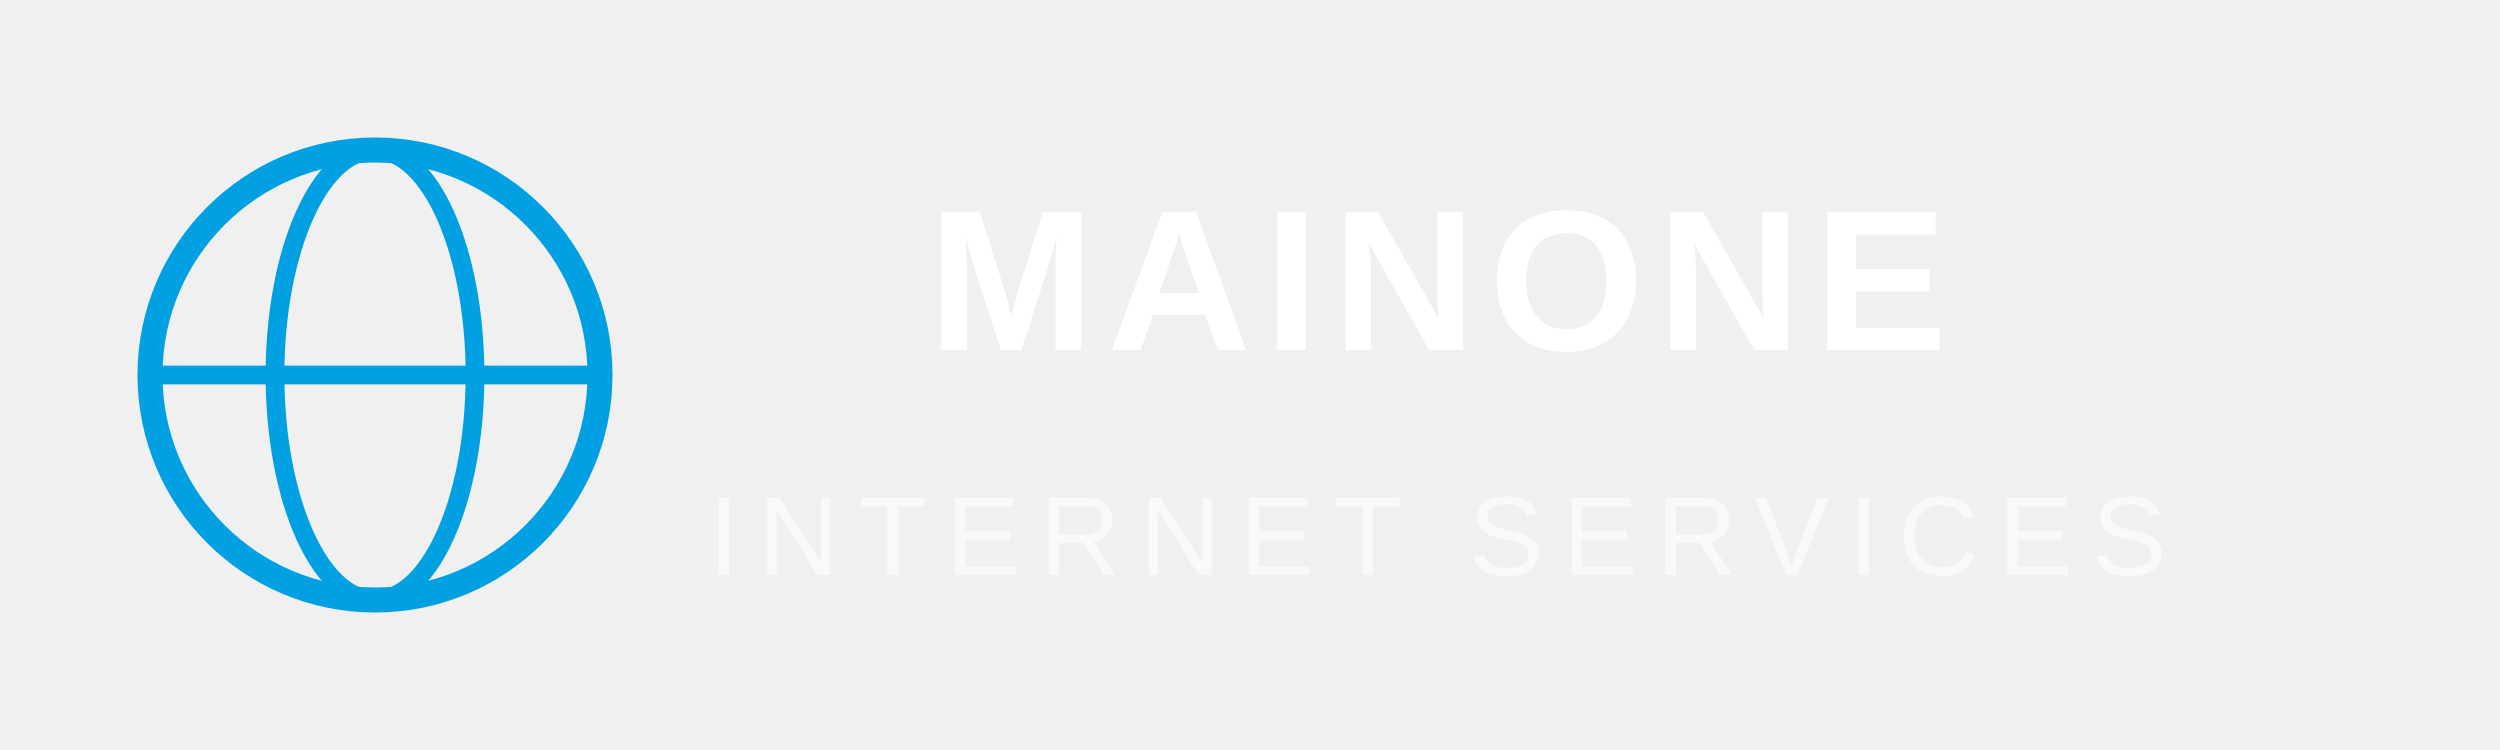
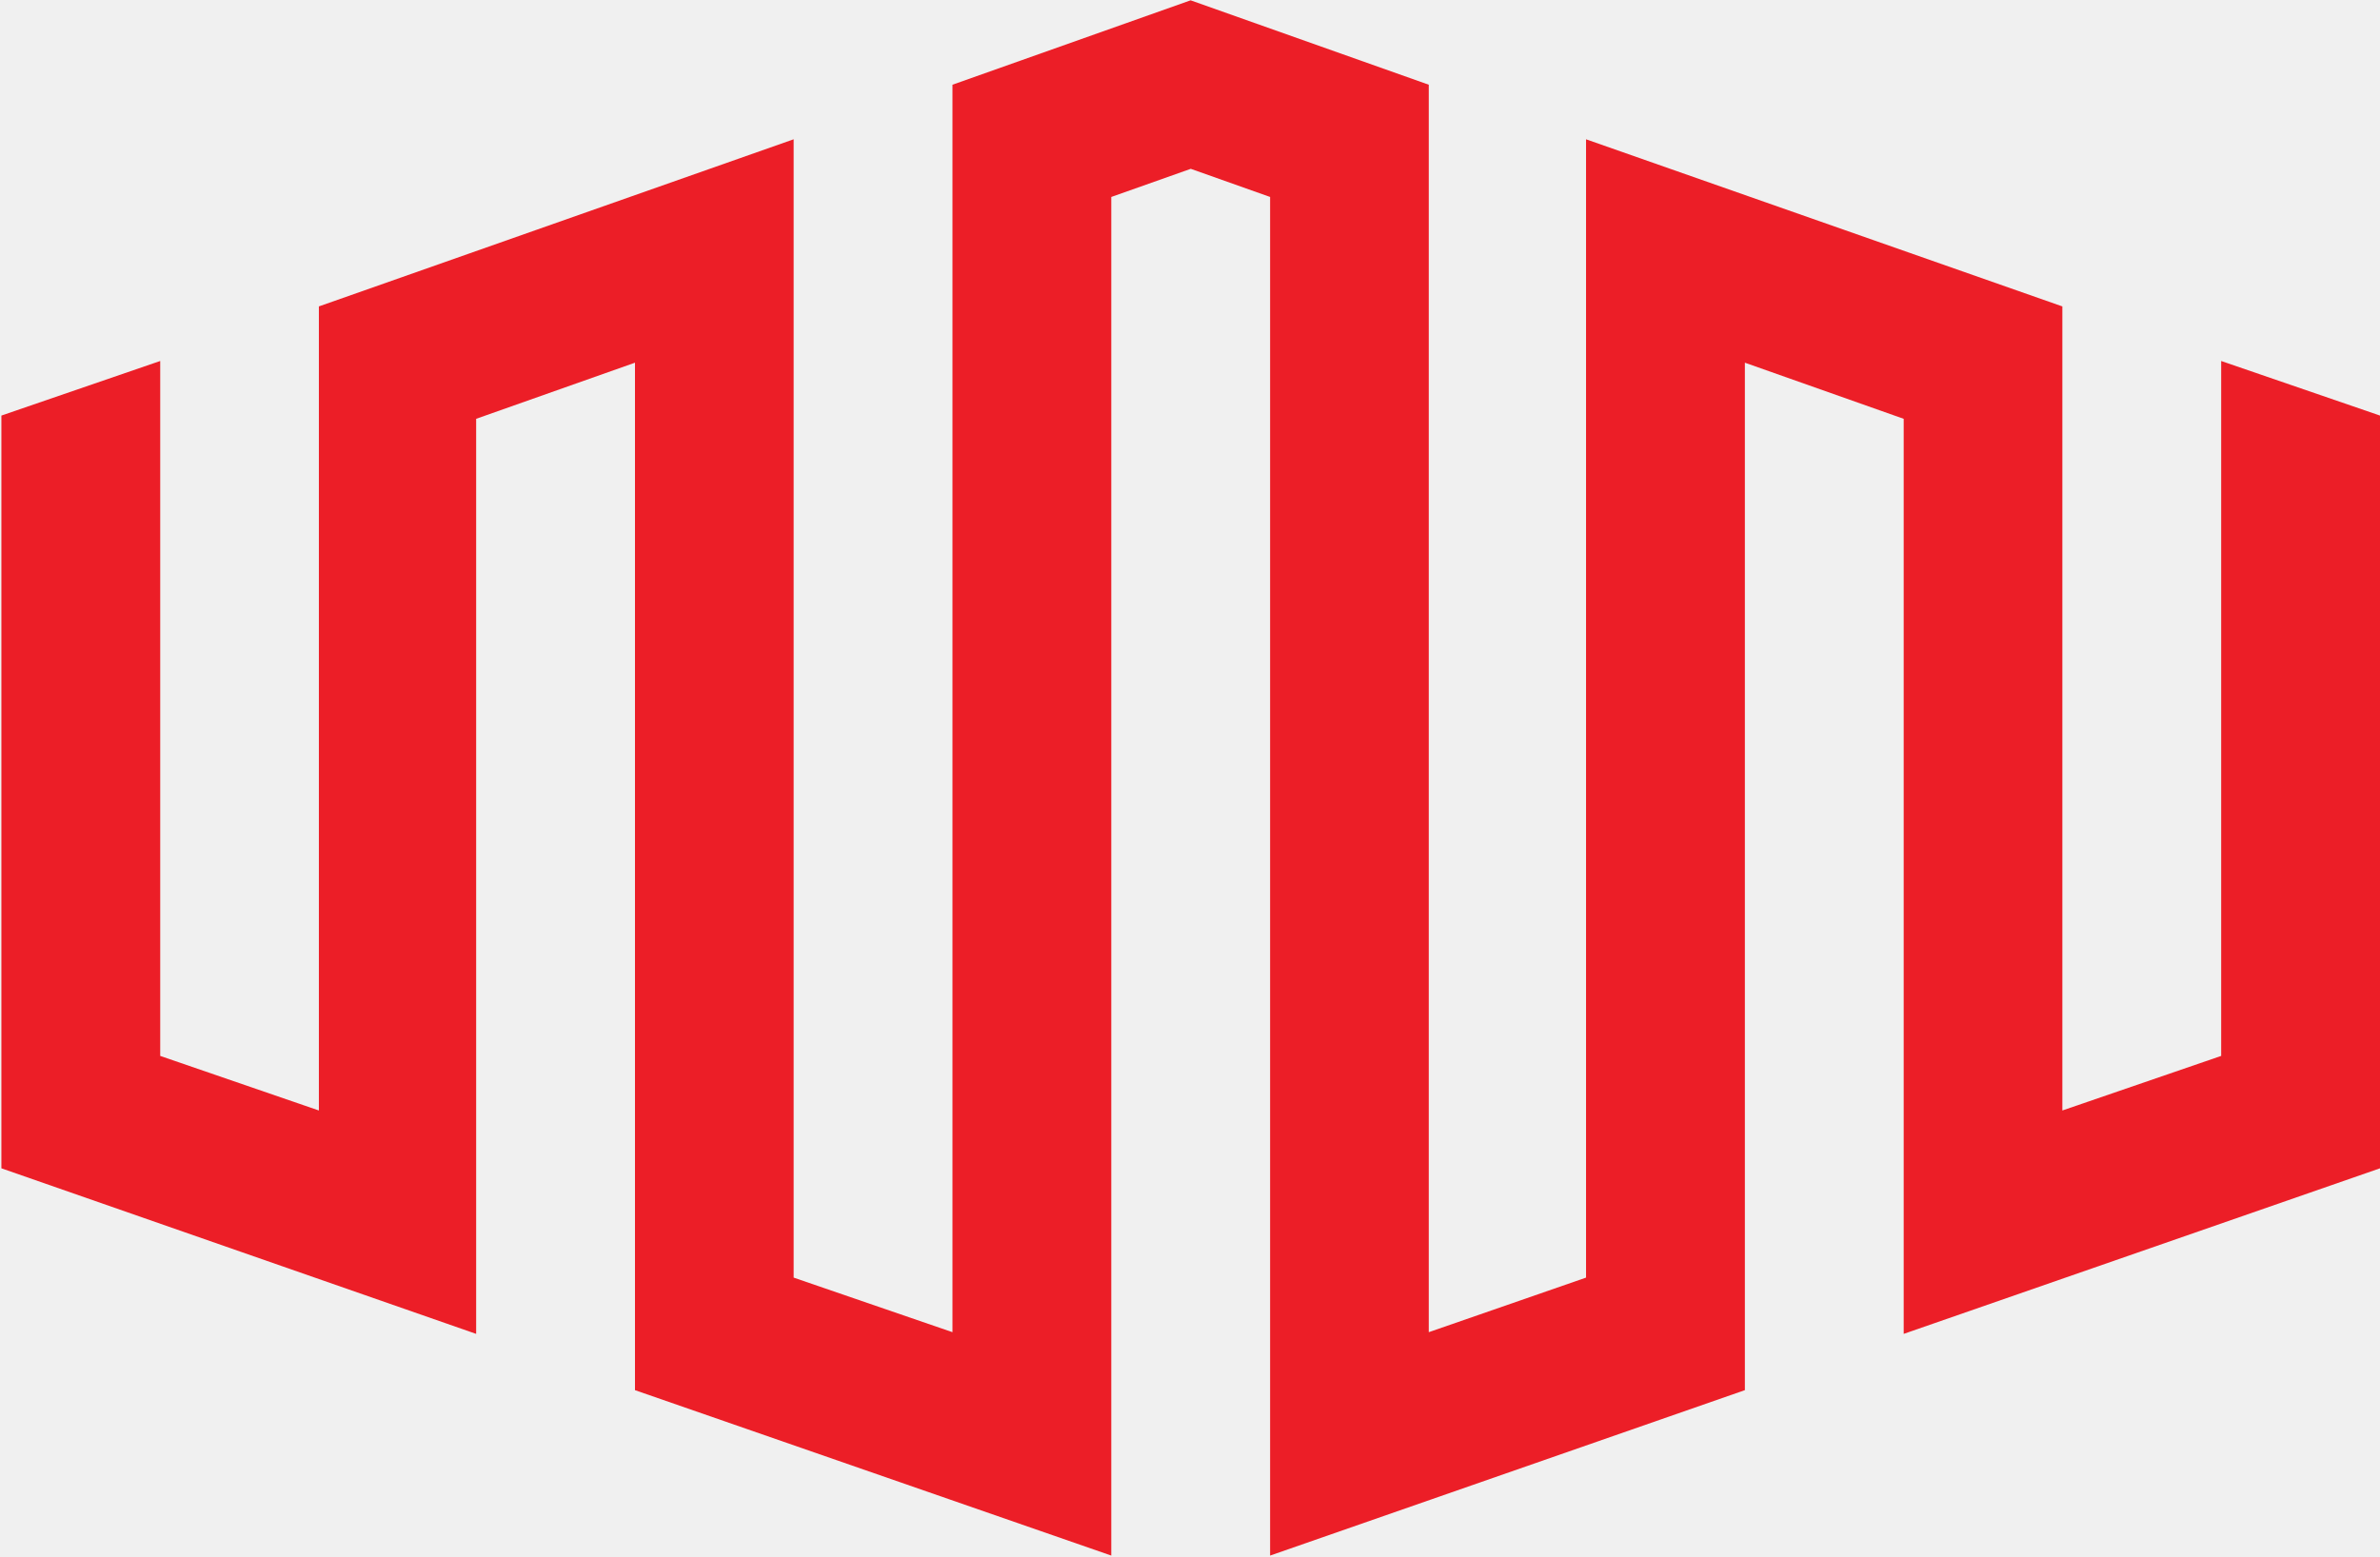
- <svg xmlns="http://www.w3.org/2000/svg" viewBox="0 0 200 60" width="200" height="60">
-   <rect width="200" height="60" rx="8" fill="none" />
-   <circle cx="30" cy="30" r="18" fill="none" stroke="#00A0E3" stroke-width="2" />
-   <ellipse cx="30" cy="30" rx="8" ry="18" fill="none" stroke="#00A0E3" stroke-width="1.5" />
-   <line x1="12" y1="30" x2="48" y2="30" stroke="#00A0E3" stroke-width="1.5" />
-   <text x="115" y="28" text-anchor="middle" fill="#fff" font-family="Arial Black, Arial, sans-serif" font-size="16" font-weight="800" letter-spacing="1">MAINONE</text>
-   <text x="115" y="46" text-anchor="middle" fill="rgba(255,255,255,0.6)" font-family="Arial, sans-serif" font-size="9" font-weight="500" letter-spacing="1.5">INTERNET SERVICES</text>
+ <svg xmlns="http://www.w3.org/2000/svg" version="1.2" viewBox="0 0 1539 1007" width="1539" height="1007">
+   <style>
+ 		.s0 { fill: #ec1e27 } 
+ 	</style>
+   <path id="Layer" class="s0" d="m1539 268.8v486.9l-308 107.1v-591.9l-102.7-36.3v664.6l-307 107v-878.8l-51.3-18.2-51.4 18.2v878.8l-308-107v-664.6l-102.7 36.3v591.9l-307-107.1v-486.9l102.7-35.3v449.5l102.6 35.3v-520.1l307-108.1v736.3l102.7 35.3v-806.9l154-54.6 154 54.6v806.9l101.7-35.3v-736.3l308 108.1v520.1l102.7-35.3v-449.5z" />
</svg>
